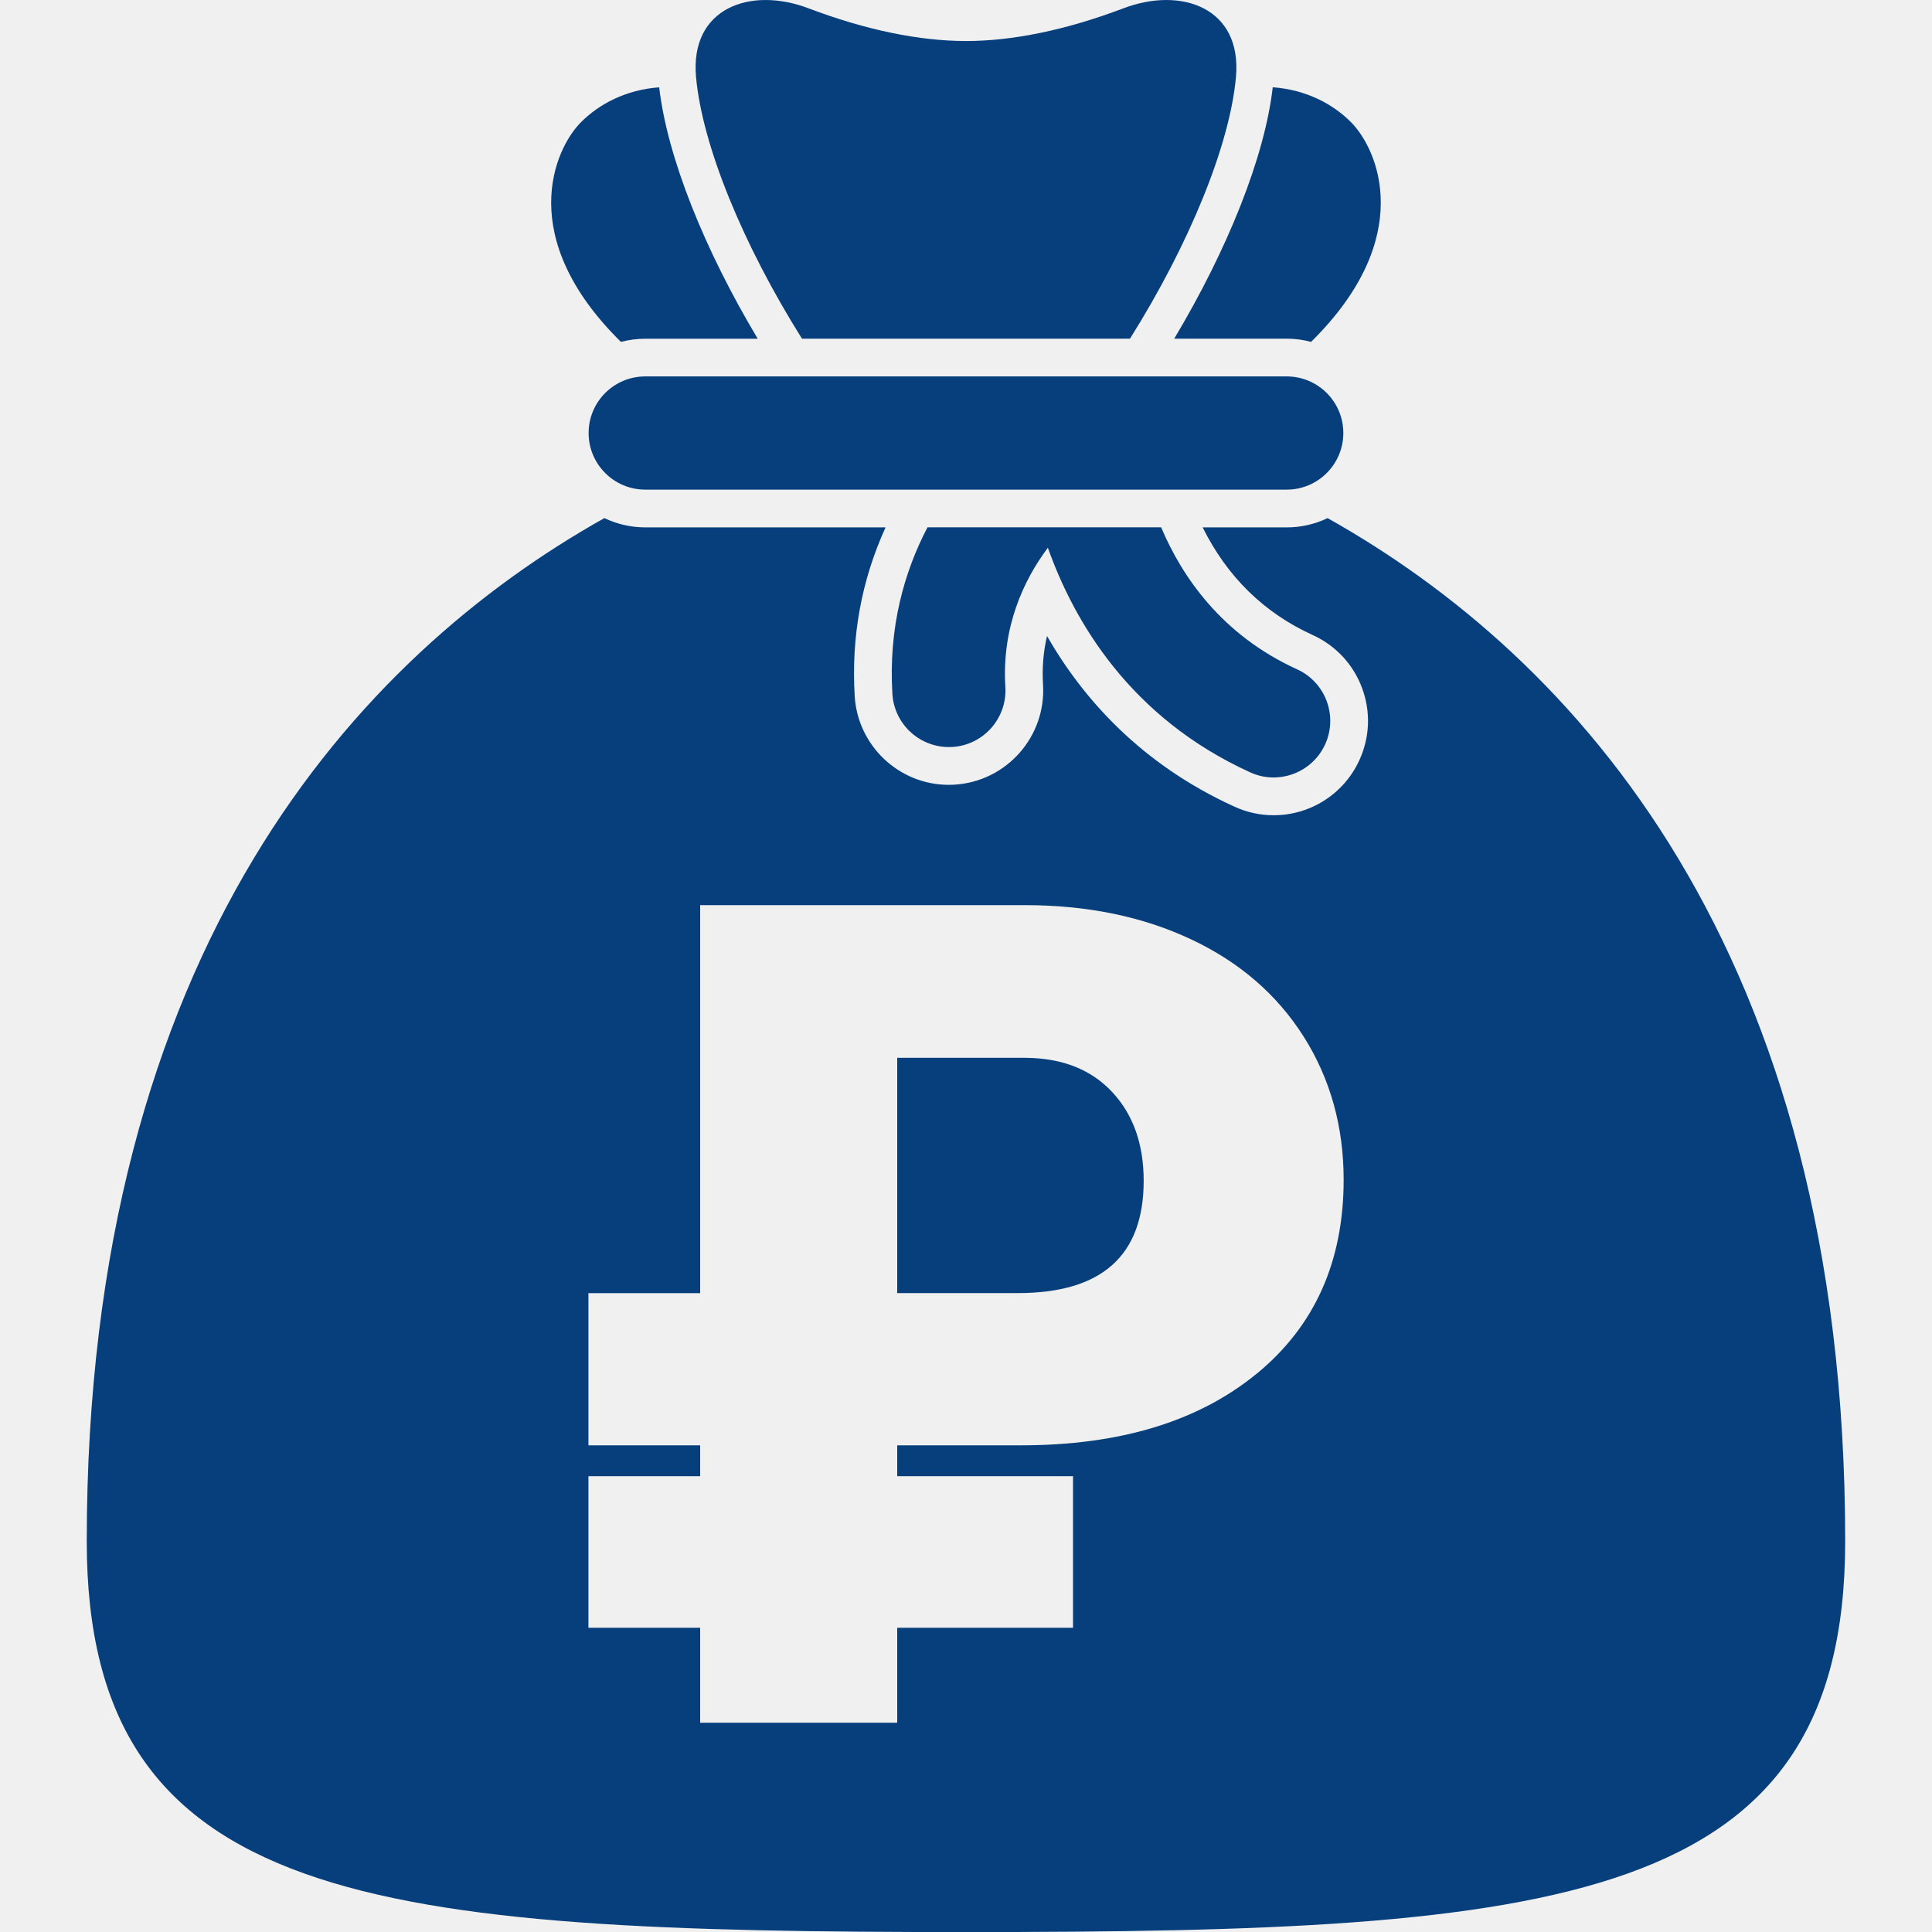
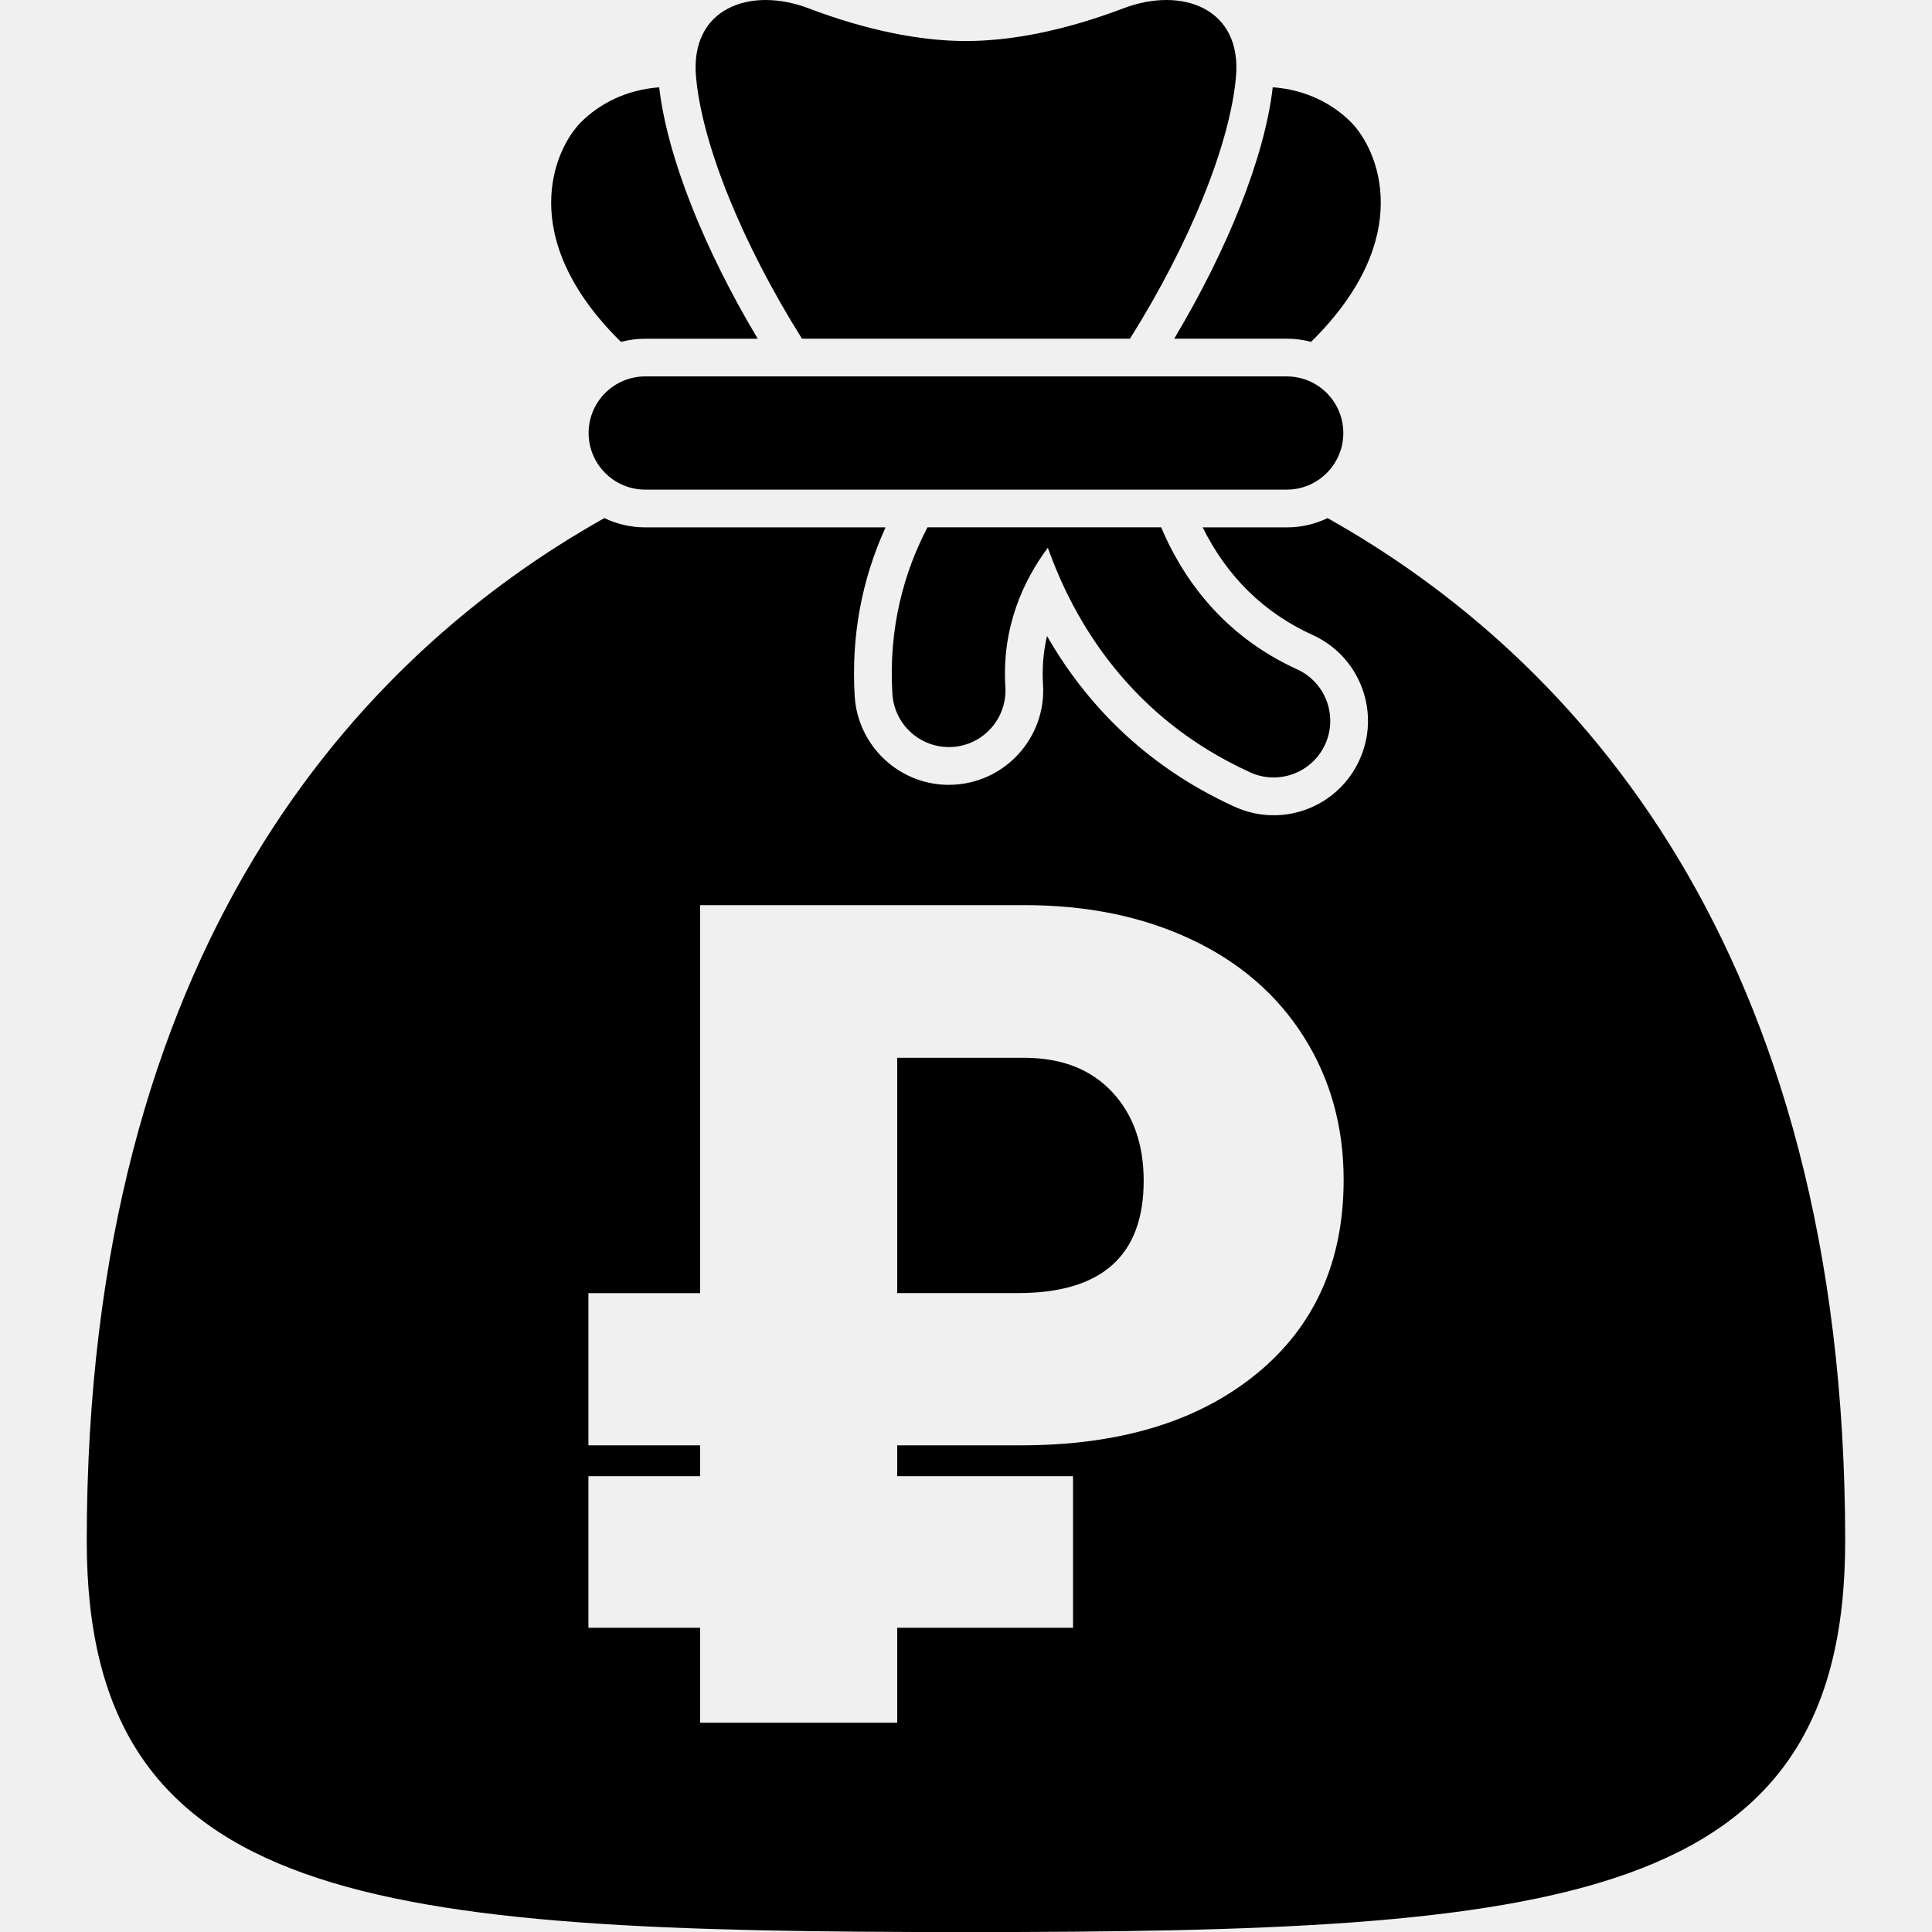
- <svg xmlns="http://www.w3.org/2000/svg" width="30" height="30" viewBox="0 0 30 30" fill="none">
+ <svg xmlns="http://www.w3.org/2000/svg" width="30" height="30" viewBox="0 0 30 30" fill="currentColor">
  <g clip-path="url(#clip0_1_782)">
-     <path d="M20.859 6.724C20.859 6.238 20.465 5.845 19.98 5.845H10.019C9.534 5.845 9.14 6.238 9.14 6.724C9.14 7.209 9.534 7.603 10.019 7.603H19.98C20.465 7.603 20.859 7.209 20.859 6.724ZM19.413 11.993C19.547 12.055 19.688 12.079 19.826 12.071C20.142 12.053 20.437 11.865 20.577 11.558C20.778 11.116 20.583 10.594 20.141 10.393C18.972 9.861 18.354 8.955 18.03 8.188H14.402C14.042 8.878 13.794 9.74 13.857 10.775C13.887 11.258 14.301 11.626 14.784 11.599H14.788C15.273 11.569 15.641 11.152 15.611 10.667C15.554 9.736 15.893 9.012 16.271 8.505C16.678 9.652 17.55 11.145 19.413 11.993ZM19.98 5.259C20.111 5.259 20.238 5.276 20.358 5.309C22.005 3.685 21.392 2.311 20.977 1.896C20.697 1.615 20.283 1.393 19.763 1.355C19.639 2.438 19.061 3.874 18.233 5.259H19.98ZM12.453 5.259H17.546C18.47 3.788 19.097 2.249 19.192 1.196C19.288 0.123 18.348 -0.213 17.447 0.128C16.546 0.47 15.716 0.637 15 0.637C14.284 0.637 13.454 0.47 12.552 0.128C11.651 -0.213 10.711 0.123 10.808 1.196C10.903 2.249 11.53 3.788 12.453 5.259Z" fill="#073F7D" />
-     <path d="M20.615 8.045C20.417 8.14 20.2 8.19 19.98 8.189H18.675C19.054 8.954 19.627 9.517 20.384 9.861C20.74 10.023 21.012 10.314 21.149 10.681C21.286 11.048 21.272 11.445 21.109 11.802C20.993 12.058 20.805 12.275 20.568 12.427C20.332 12.579 20.056 12.66 19.775 12.659C19.565 12.659 19.361 12.614 19.169 12.526C17.717 11.865 16.816 10.848 16.258 9.876C16.2 10.123 16.18 10.378 16.196 10.631C16.246 11.437 15.63 12.134 14.824 12.184C14.817 12.184 14.809 12.184 14.802 12.185C14.779 12.186 14.756 12.187 14.733 12.187C13.961 12.187 13.32 11.582 13.272 10.812C13.216 9.889 13.377 9.009 13.751 8.189H10.019C9.792 8.189 9.577 8.137 9.385 8.045C5.573 10.184 1.347 14.719 1.347 23.932C1.347 29.6 5.807 30.001 15 30.001C24.192 30.001 28.652 29.601 28.652 23.932C28.652 14.719 24.427 10.184 20.614 8.045H20.615ZM19.508 21.335C18.604 22.074 17.385 22.443 15.851 22.443H13.932V22.922H16.662V25.276H13.932V26.75H10.872V25.276H9.137V22.922H10.872V22.443H9.137V20.08H10.872V14.055H15.912C16.882 14.055 17.744 14.232 18.497 14.587C19.25 14.941 19.832 15.446 20.245 16.099C20.658 16.753 20.864 17.494 20.864 18.319C20.864 19.592 20.412 20.597 19.509 21.335H19.508ZM10.019 5.26H11.766C10.938 3.875 10.361 2.439 10.236 1.356C9.716 1.394 9.303 1.616 9.022 1.897C8.607 2.312 7.994 3.686 9.642 5.309C9.762 5.277 9.889 5.26 10.019 5.26Z" fill="#073F7D" />
-     <path d="M15.937 16.426H13.932V20.079H15.806C17.108 20.079 17.759 19.498 17.759 18.335C17.759 17.766 17.596 17.307 17.271 16.958C16.945 16.609 16.5 16.432 15.937 16.426H15.937Z" fill="#073F7D" />
+     <path d="M20.859 6.724C20.859 6.238 20.465 5.845 19.98 5.845H10.019C9.534 5.845 9.14 6.238 9.14 6.724C9.14 7.209 9.534 7.603 10.019 7.603H19.98C20.465 7.603 20.859 7.209 20.859 6.724ZM19.413 11.993C19.547 12.055 19.688 12.079 19.826 12.071C20.142 12.053 20.437 11.865 20.577 11.558C20.778 11.116 20.583 10.594 20.141 10.393C18.972 9.861 18.354 8.955 18.03 8.188H14.402C14.042 8.878 13.794 9.74 13.857 10.775C13.887 11.258 14.301 11.626 14.784 11.599H14.788C15.273 11.569 15.641 11.152 15.611 10.667C15.554 9.736 15.893 9.012 16.271 8.505C16.678 9.652 17.55 11.145 19.413 11.993ZM19.98 5.259C20.111 5.259 20.238 5.276 20.358 5.309C22.005 3.685 21.392 2.311 20.977 1.896C20.697 1.615 20.283 1.393 19.763 1.355C19.639 2.438 19.061 3.874 18.233 5.259H19.98ZM12.453 5.259H17.546C18.47 3.788 19.097 2.249 19.192 1.196C19.288 0.123 18.348 -0.213 17.447 0.128C16.546 0.47 15.716 0.637 15 0.637C14.284 0.637 13.454 0.47 12.552 0.128C11.651 -0.213 10.711 0.123 10.808 1.196C10.903 2.249 11.53 3.788 12.453 5.259Z" />
+     <path d="M20.615 8.045C20.417 8.14 20.2 8.19 19.98 8.189H18.675C19.054 8.954 19.627 9.517 20.384 9.861C20.74 10.023 21.012 10.314 21.149 10.681C21.286 11.048 21.272 11.445 21.109 11.802C20.993 12.058 20.805 12.275 20.568 12.427C20.332 12.579 20.056 12.66 19.775 12.659C19.565 12.659 19.361 12.614 19.169 12.526C17.717 11.865 16.816 10.848 16.258 9.876C16.2 10.123 16.18 10.378 16.196 10.631C16.246 11.437 15.63 12.134 14.824 12.184C14.817 12.184 14.809 12.184 14.802 12.185C14.779 12.186 14.756 12.187 14.733 12.187C13.961 12.187 13.32 11.582 13.272 10.812C13.216 9.889 13.377 9.009 13.751 8.189H10.019C9.792 8.189 9.577 8.137 9.385 8.045C5.573 10.184 1.347 14.719 1.347 23.932C1.347 29.6 5.807 30.001 15 30.001C24.192 30.001 28.652 29.601 28.652 23.932C28.652 14.719 24.427 10.184 20.614 8.045H20.615ZM19.508 21.335C18.604 22.074 17.385 22.443 15.851 22.443H13.932V22.922H16.662V25.276H13.932V26.75H10.872V25.276H9.137V22.922H10.872V22.443H9.137V20.08H10.872V14.055H15.912C16.882 14.055 17.744 14.232 18.497 14.587C19.25 14.941 19.832 15.446 20.245 16.099C20.658 16.753 20.864 17.494 20.864 18.319C20.864 19.592 20.412 20.597 19.509 21.335H19.508ZM10.019 5.26H11.766C10.938 3.875 10.361 2.439 10.236 1.356C9.716 1.394 9.303 1.616 9.022 1.897C8.607 2.312 7.994 3.686 9.642 5.309C9.762 5.277 9.889 5.26 10.019 5.26Z" />
+     <path d="M15.937 16.426H13.932V20.079H15.806C17.108 20.079 17.759 19.498 17.759 18.335C17.759 17.766 17.596 17.307 17.271 16.958C16.945 16.609 16.5 16.432 15.937 16.426H15.937Z" />
  </g>
  <defs>
    <clipPath id="clip0_1_782">
      <rect width="30" height="30" fill="white" />
    </clipPath>
  </defs>
</svg>
